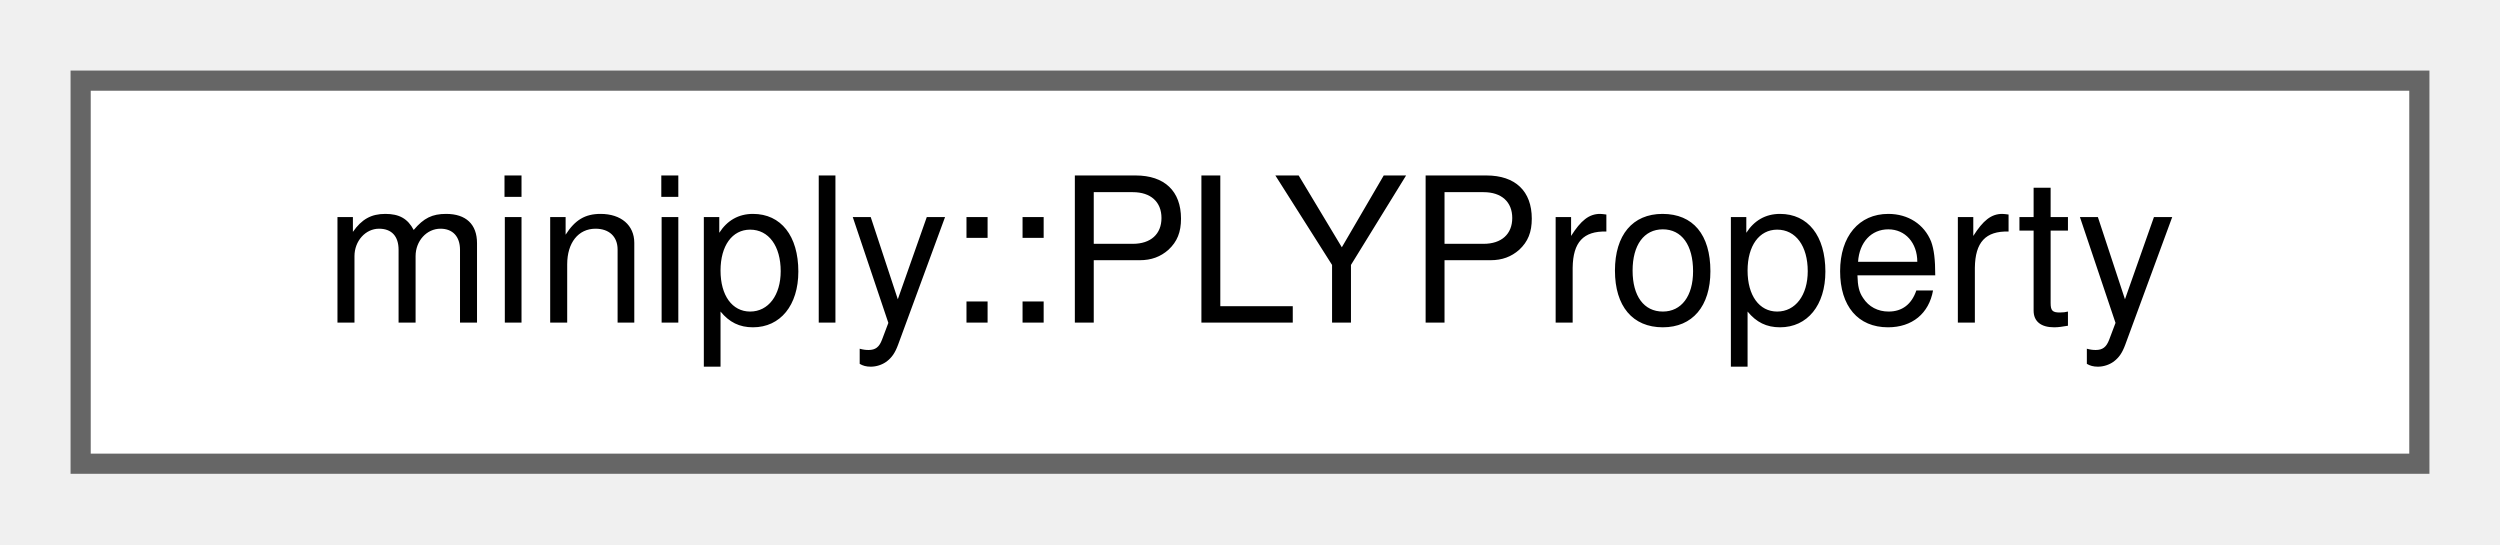
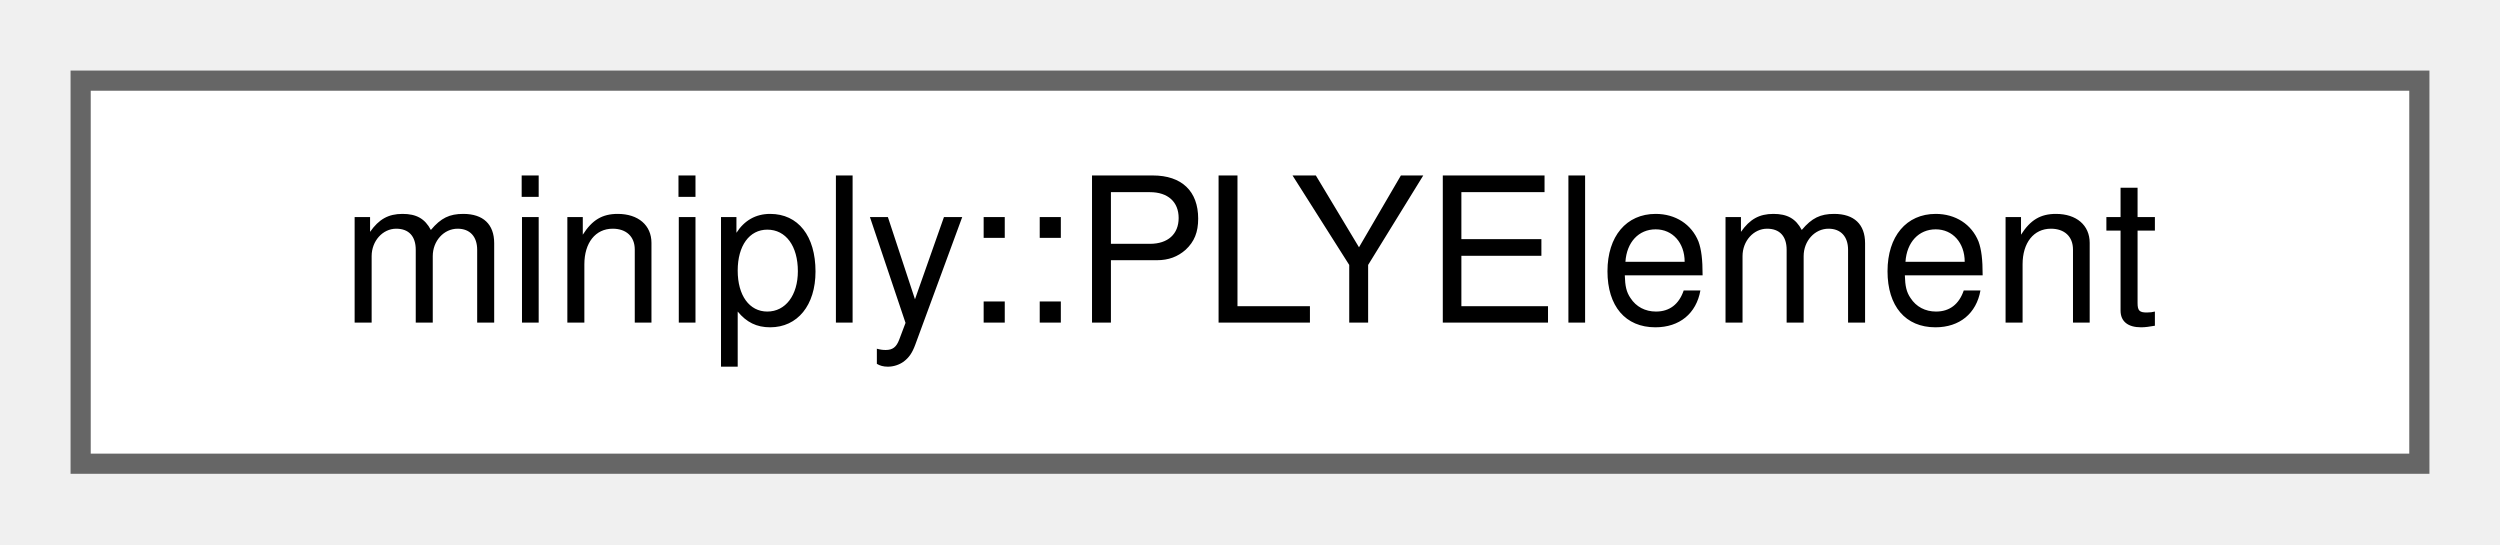
<svg xmlns="http://www.w3.org/2000/svg" xmlns:xlink="http://www.w3.org/1999/xlink" width="124pt" height="27pt" viewBox="0.00 0.00 124.00 27.00">
  <g id="graph0" class="graph" transform="scale(1 1) rotate(0) translate(4 23)">
    <g id="Node000000" class="node">
      <g id="a_Node000000">
-         <a xlink:href="structminiply_1_1PLYProperty.html" target="_top" xlink:title=" ">
+         <a xlink:href="structminiply_1_1PLYElement.html" target="_top" xlink:title=" ">
          <polygon fill="white" stroke="#666666" points="116,-19 0,-19 0,0 116,0 116,-19" />
-           <text text-anchor="middle" x="58" y="-7" font-family="Helvetica,sans-Serif" font-size="10.00">miniply::PLYProperty</text>
+           <text text-anchor="middle" x="58" y="-7" font-family="Helvetica,sans-Serif" font-size="10.00">miniply::PLYElement</text>
        </a>
      </g>
    </g>
  </g>
</svg>
